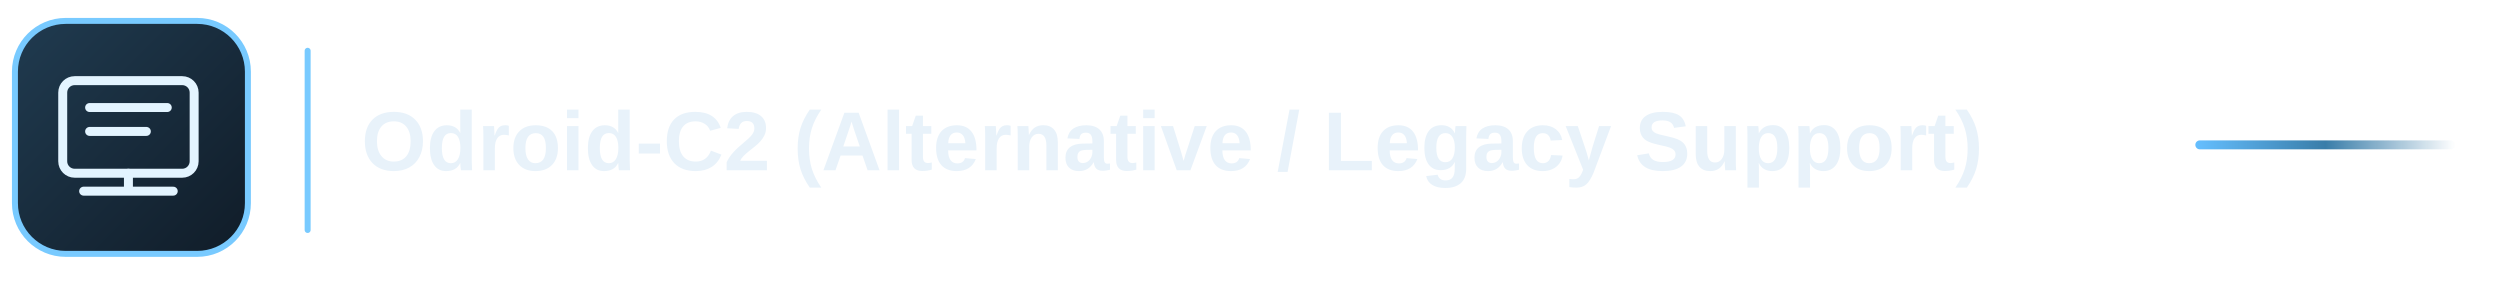
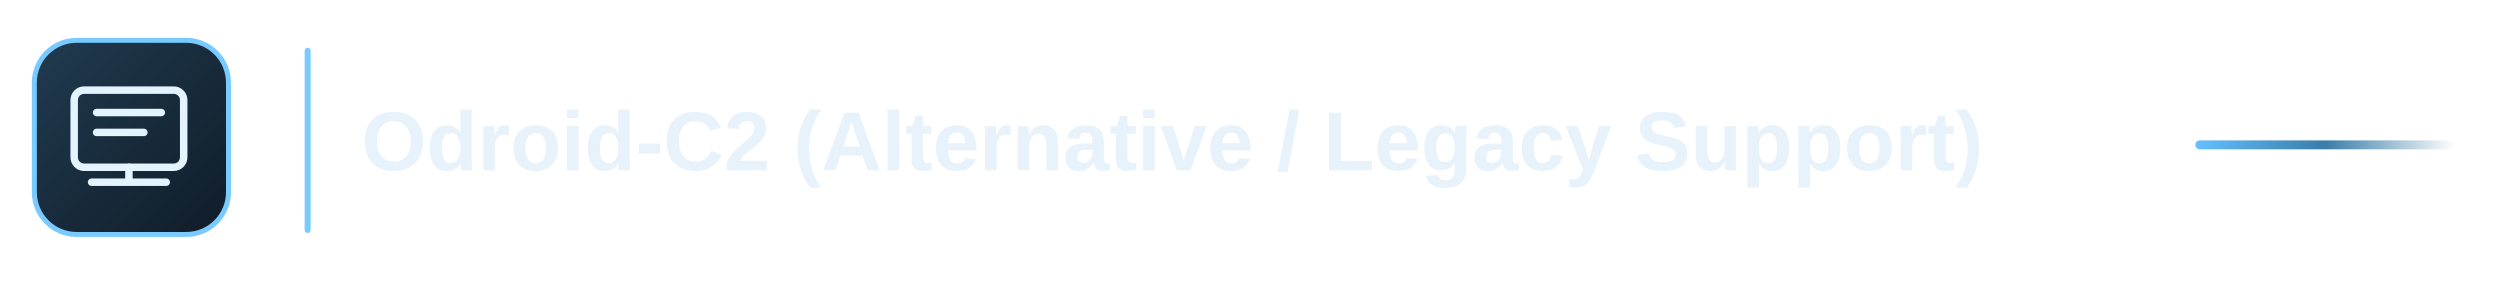
<svg xmlns="http://www.w3.org/2000/svg" width="837" height="94" viewBox="0 0 837 94" role="img" aria-label="Odroid-C2 (Alternative / Legacy Support)">
  <defs>
    <linearGradient id="icon-bg" x1="0" y1="0" x2="1" y2="1">
      <stop offset="0%" stop-color="#203b50" />
      <stop offset="100%" stop-color="#101c28" />
    </linearGradient>
    <linearGradient id="heading-line" x1="0" y1="0" x2="1" y2="0">
      <stop offset="0%" stop-color="#65bfff" />
      <stop offset="50%" stop-color="#397da9" />
      <stop offset="100%" stop-color="#397da9" stop-opacity="0" />
    </linearGradient>
  </defs>
-   <rect x="5" y="7" width="78" height="78" rx="17" fill="url(#icon-bg)" stroke="#78caff" stroke-width="2" />
-   <g fill="none" stroke="#e3f4ff" stroke-width="3" stroke-linecap="round" stroke-linejoin="round">
-     <rect x="21" y="27" width="44" height="31" rx="4" />
-     <path d="M28 64 H58 M43 58 V64" />
-     <path d="M30 36 H56 M30 44 H49" />
+   <g transform="translate(44 46) scale(0.8333333) translate(-44 -46)">
+     <rect x="5" y="7" width="78" height="78" rx="17" fill="url(#icon-bg)" stroke="#78caff" stroke-width="2" />
+     <g fill="none" stroke="#e3f4ff" stroke-width="3" stroke-linecap="round" stroke-linejoin="round">
+       <rect x="21" y="27" width="44" height="31" rx="4" />
+       <path d="M28 64 H58 M43 58 V64" />
+       <path d="M30 36 H56 M30 44 H49" />
+     </g>
  </g>
  <path d="M103 17 V77" stroke="#78caff" stroke-width="2" stroke-linecap="round" />
  <text x="121" y="57" fill="#e8f2fa" font-family="Arial, Helvetica, sans-serif" font-size="28.0" font-weight="700">Odroid-C2 (Alternative / Legacy Support)</text>
  <rect x="735" y="47" width="87" height="3" rx="1.5" fill="url(#heading-line)" />
</svg>
